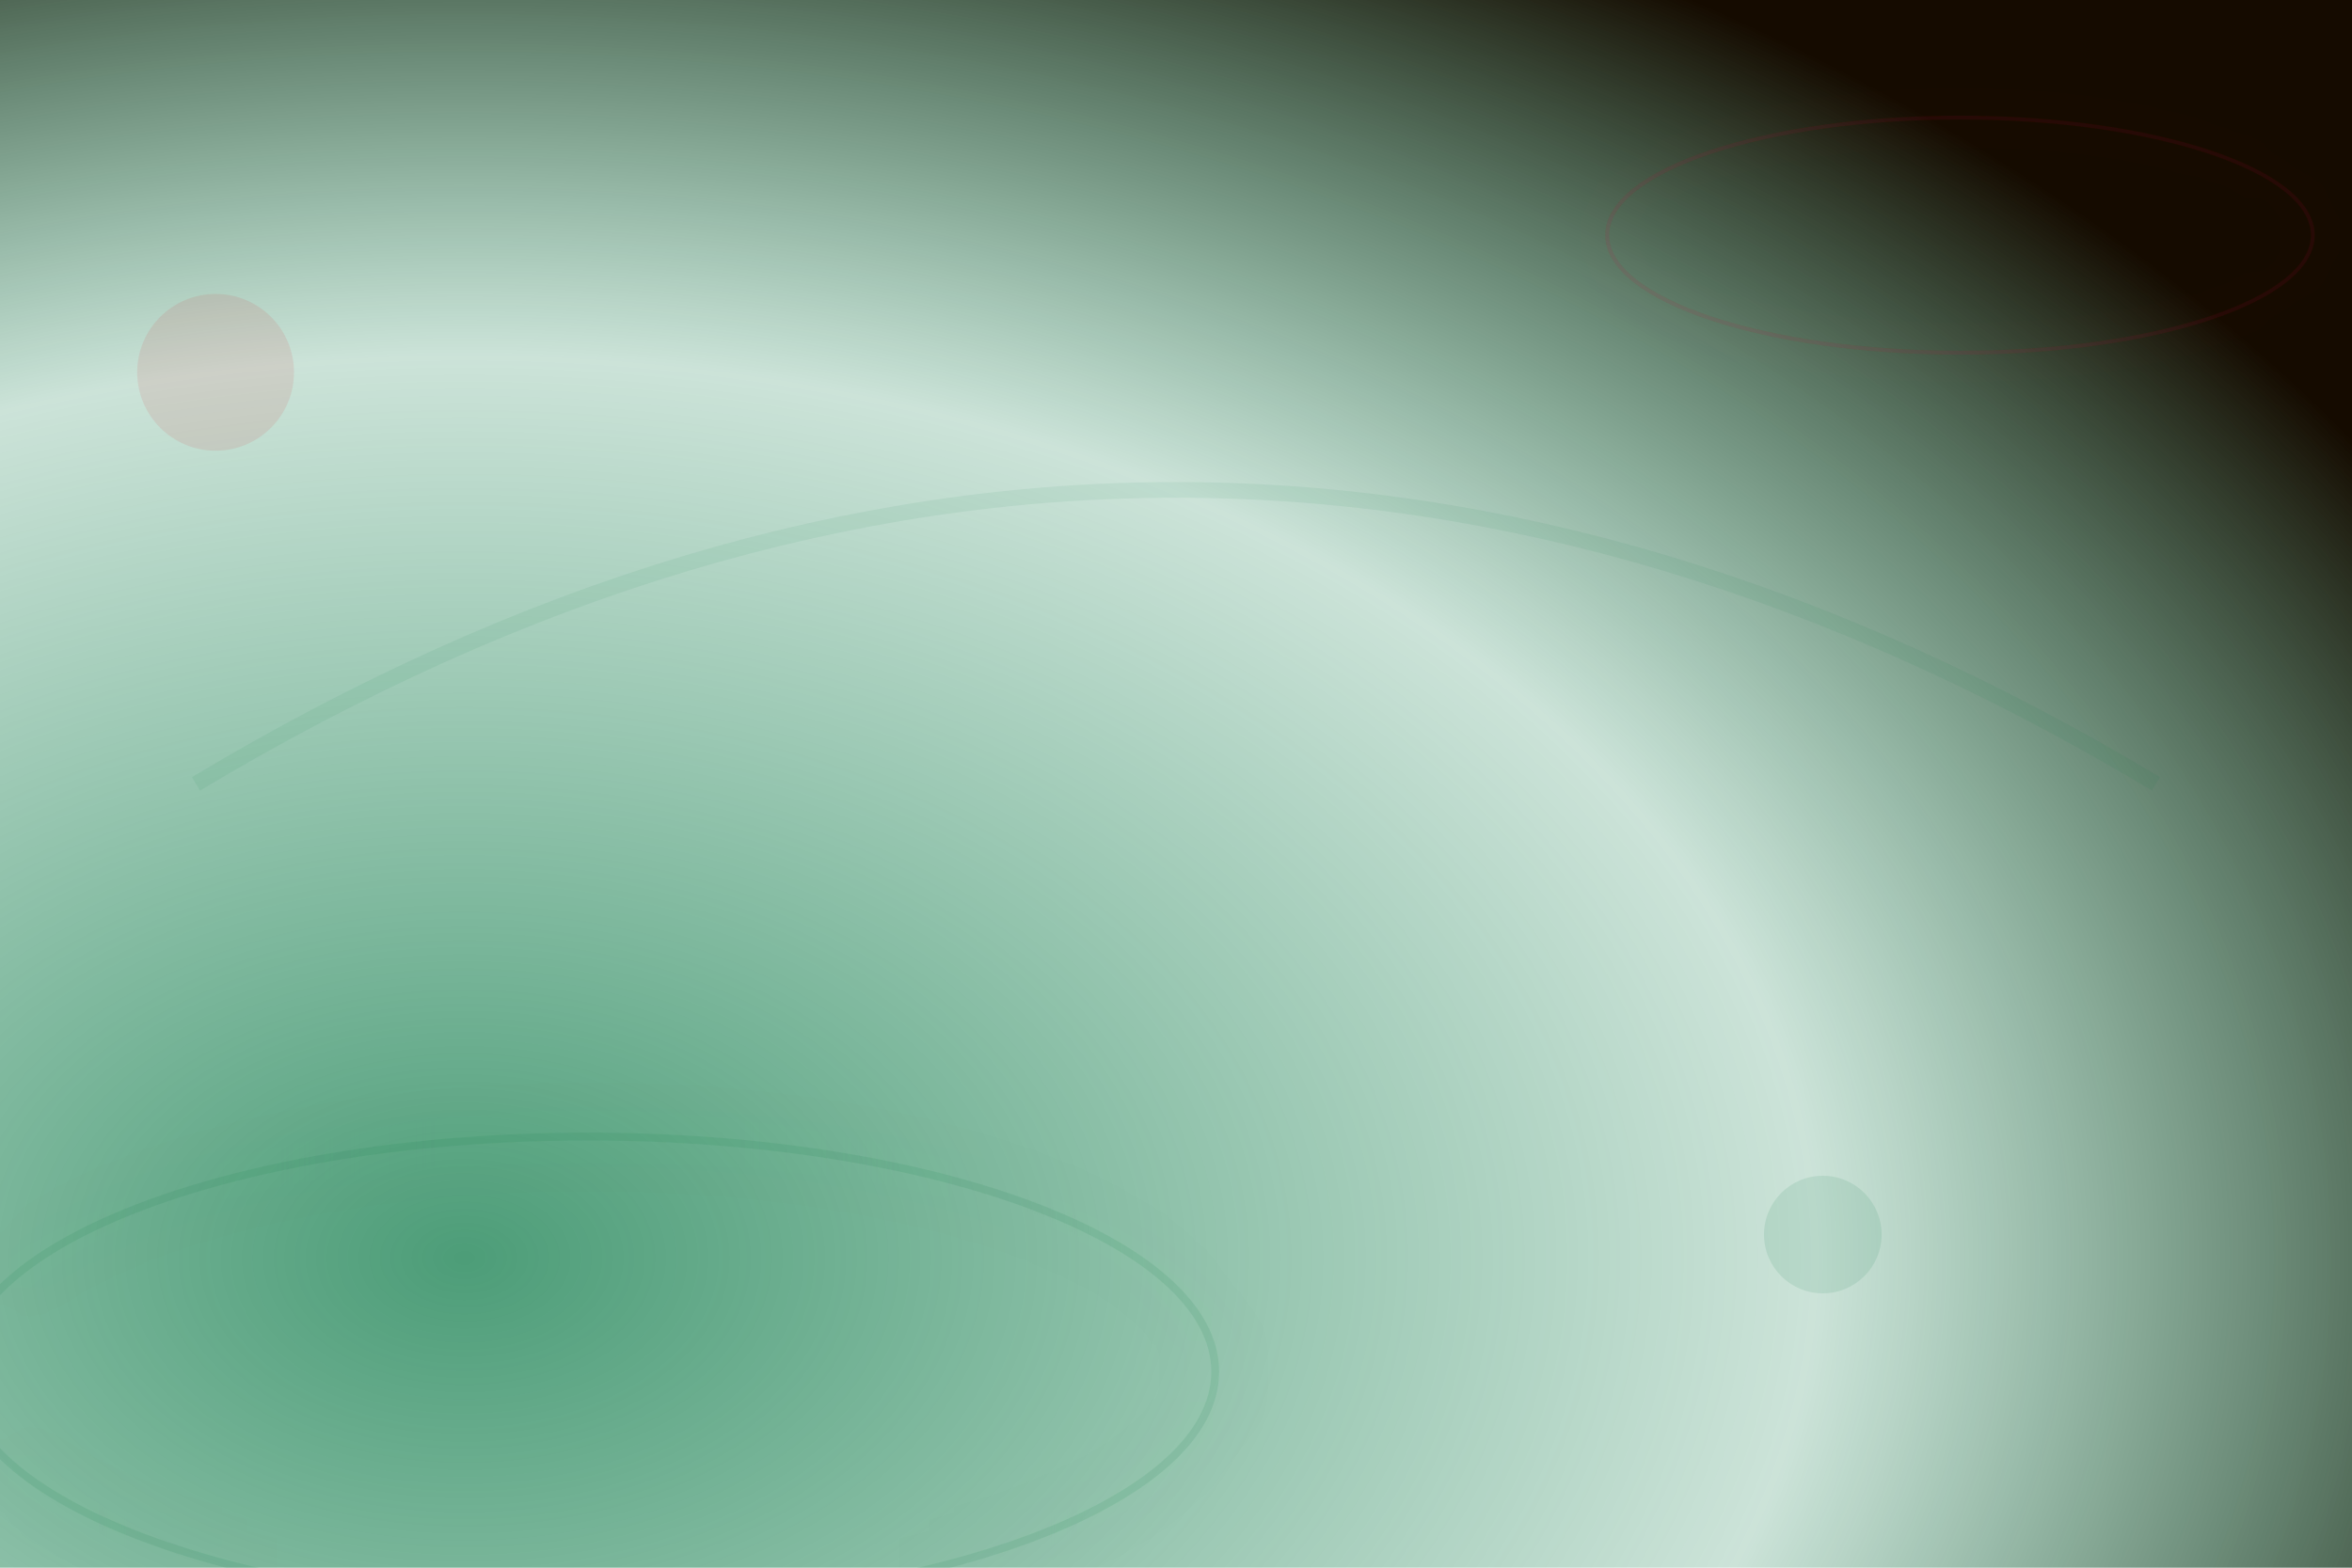
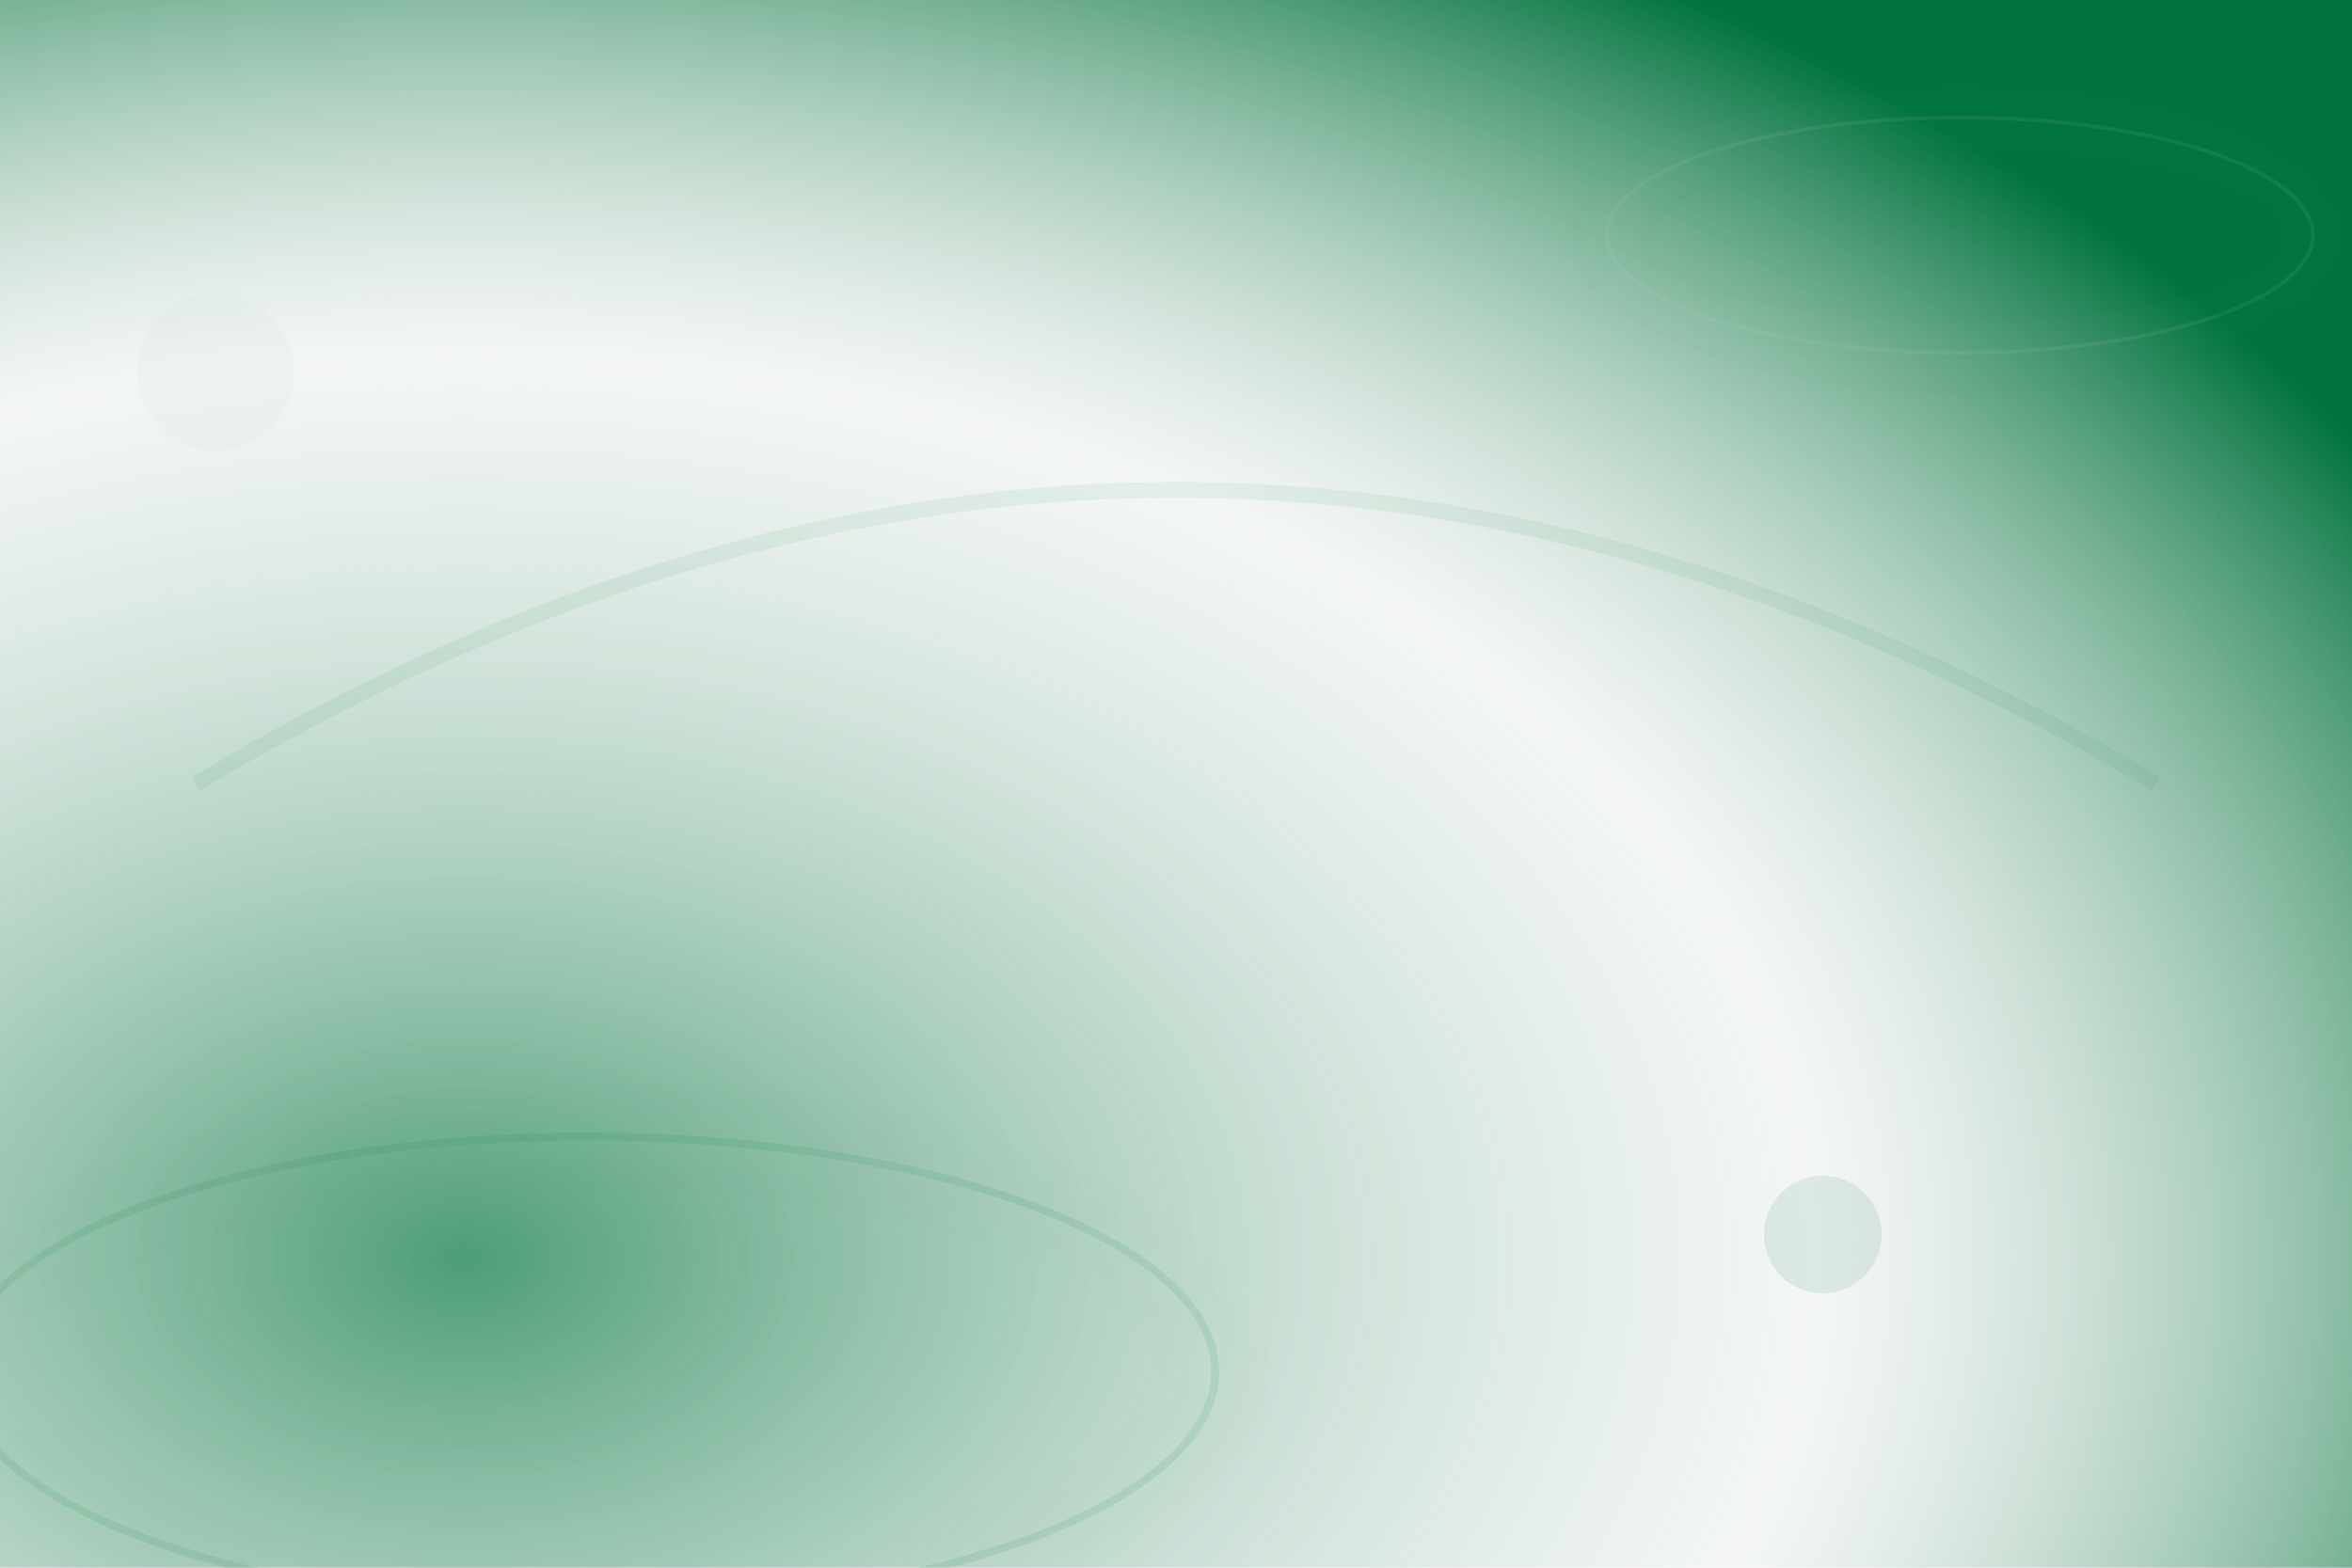
<svg xmlns="http://www.w3.org/2000/svg" width="1200" height="800" viewBox="0 0 1200 800" fill="none">
  <defs>
    <radialGradient id="greenBg" cx="20%" cy="80%" r="95%">
-       <stop offset="0%" stop-color="#00733e" stop-opacity="0.7" />
-       <stop offset="60%" stop-color="#00733e" stop-opacity="0.2" />
-       <stop offset="100%" stop-color="#150b00" stop-opacity="1" />
+       <stop offset="0%" stop-color="#00733E" stop-opacity="0.7" />
+       <stop offset="60%" stop-color="#C4D3CA" stop-opacity="0.2" />
+       <stop offset="100%" stop-color="#00733E" stop-opacity="1" />
    </radialGradient>
    <filter id="greenGlow" x="-50%" y="-50%" width="200%" height="200%">
      <feGaussianBlur stdDeviation="16" result="coloredBlur" />
      <feMerge>
        <feMergeNode in="coloredBlur" />
        <feMergeNode in="SourceGraphic" />
      </feMerge>
    </filter>
  </defs>
  <rect width="1200" height="800" fill="url(#greenBg)" />
  <g filter="url(#greenGlow)">
-     <ellipse cx="300" cy="700" rx="320" ry="120" stroke="#00733e" stroke-width="4" opacity="0.10" fill="none" />
-     <ellipse cx="1000" cy="120" rx="180" ry="60" stroke="#d3202a" stroke-width="2" opacity="0.09" fill="none" />
+     <ellipse cx="300" cy="700" rx="320" ry="120" stroke="#00733E" stroke-width="4" opacity="0.10" fill="none" />
+     <ellipse cx="1000" cy="120" rx="180" ry="60" stroke="#C4D3CA" stroke-width="2" opacity="0.09" fill="none" />
  </g>
  <g opacity="0.10">
-     <rect x="900" y="600" width="60" height="60" rx="30" fill="#00733e" />
-     <rect x="70" y="150" width="80" height="80" rx="40" fill="#d3202a" />
+     <rect x="900" y="600" width="60" height="60" rx="30" fill="#00733E" />
+     <rect x="70" y="150" width="80" height="80" rx="40" fill="#C4D3CA" />
  </g>
-   <path d="M100,400 Q600,100 1100,400" stroke="#00733e" stroke-width="8" opacity="0.07" fill="none" />
+   <path d="M100,400 Q600,100 1100,400" stroke="#00733E" stroke-width="8" opacity="0.07" fill="none" />
</svg>
